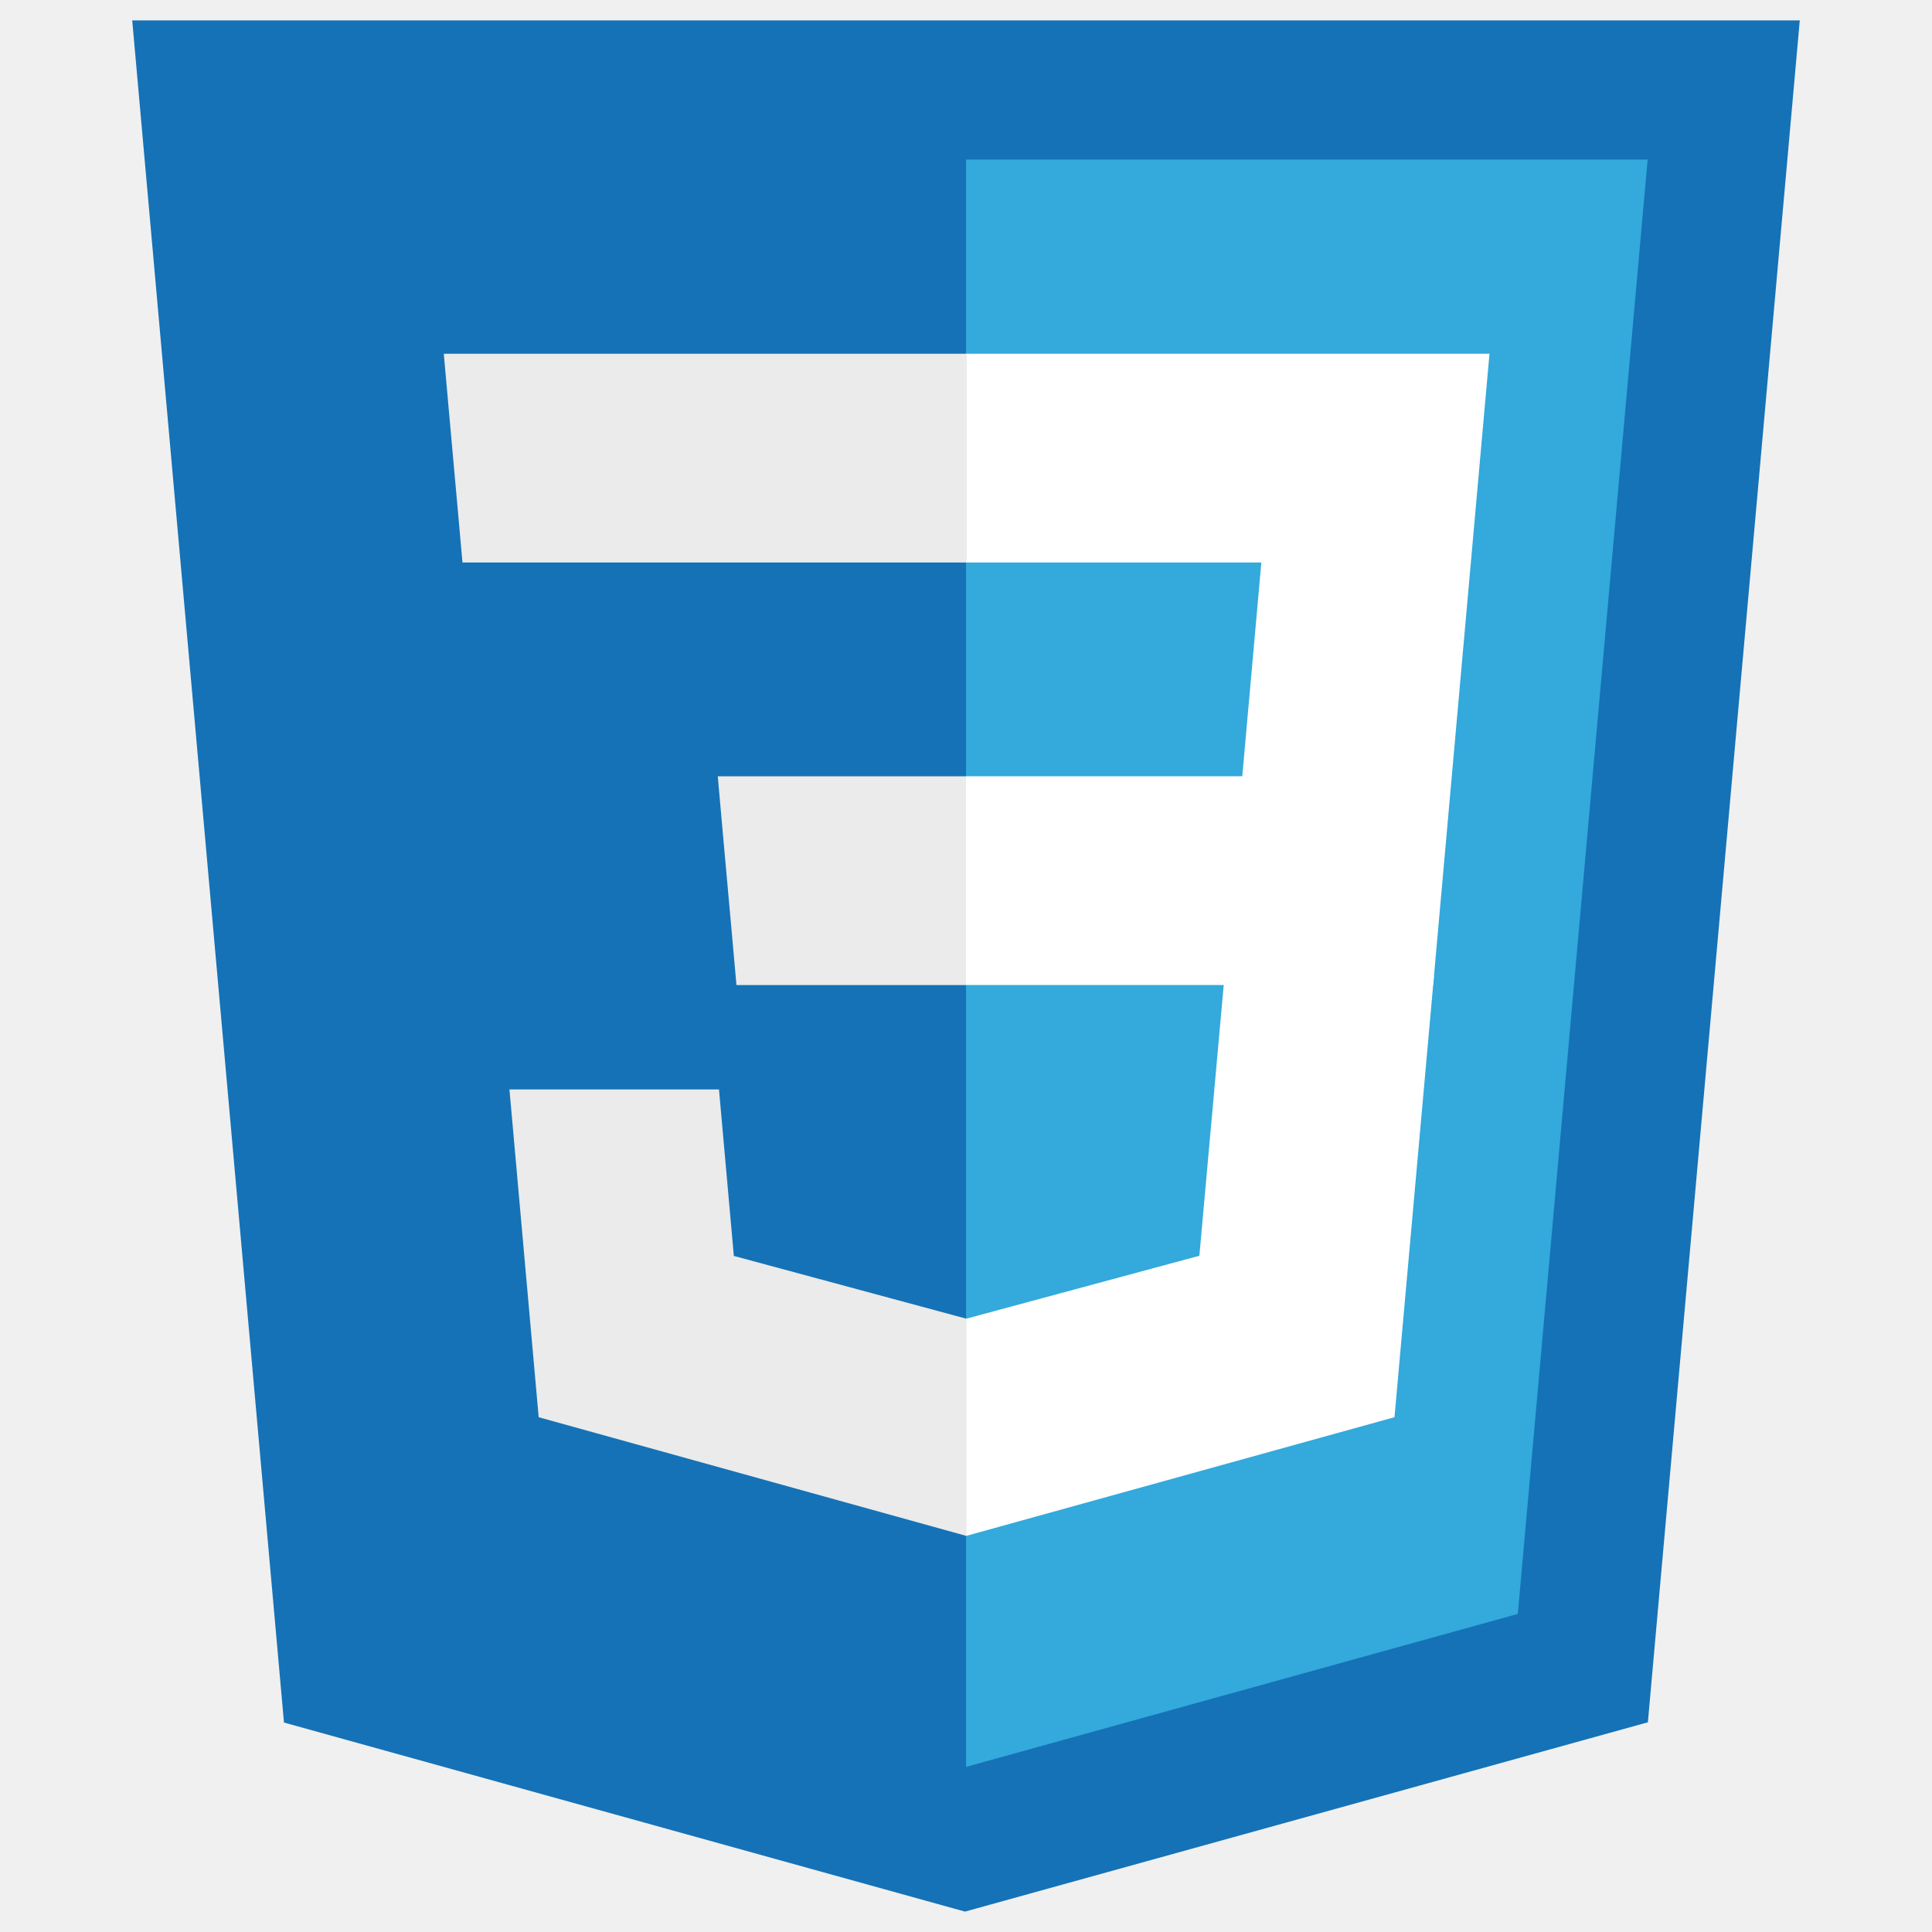
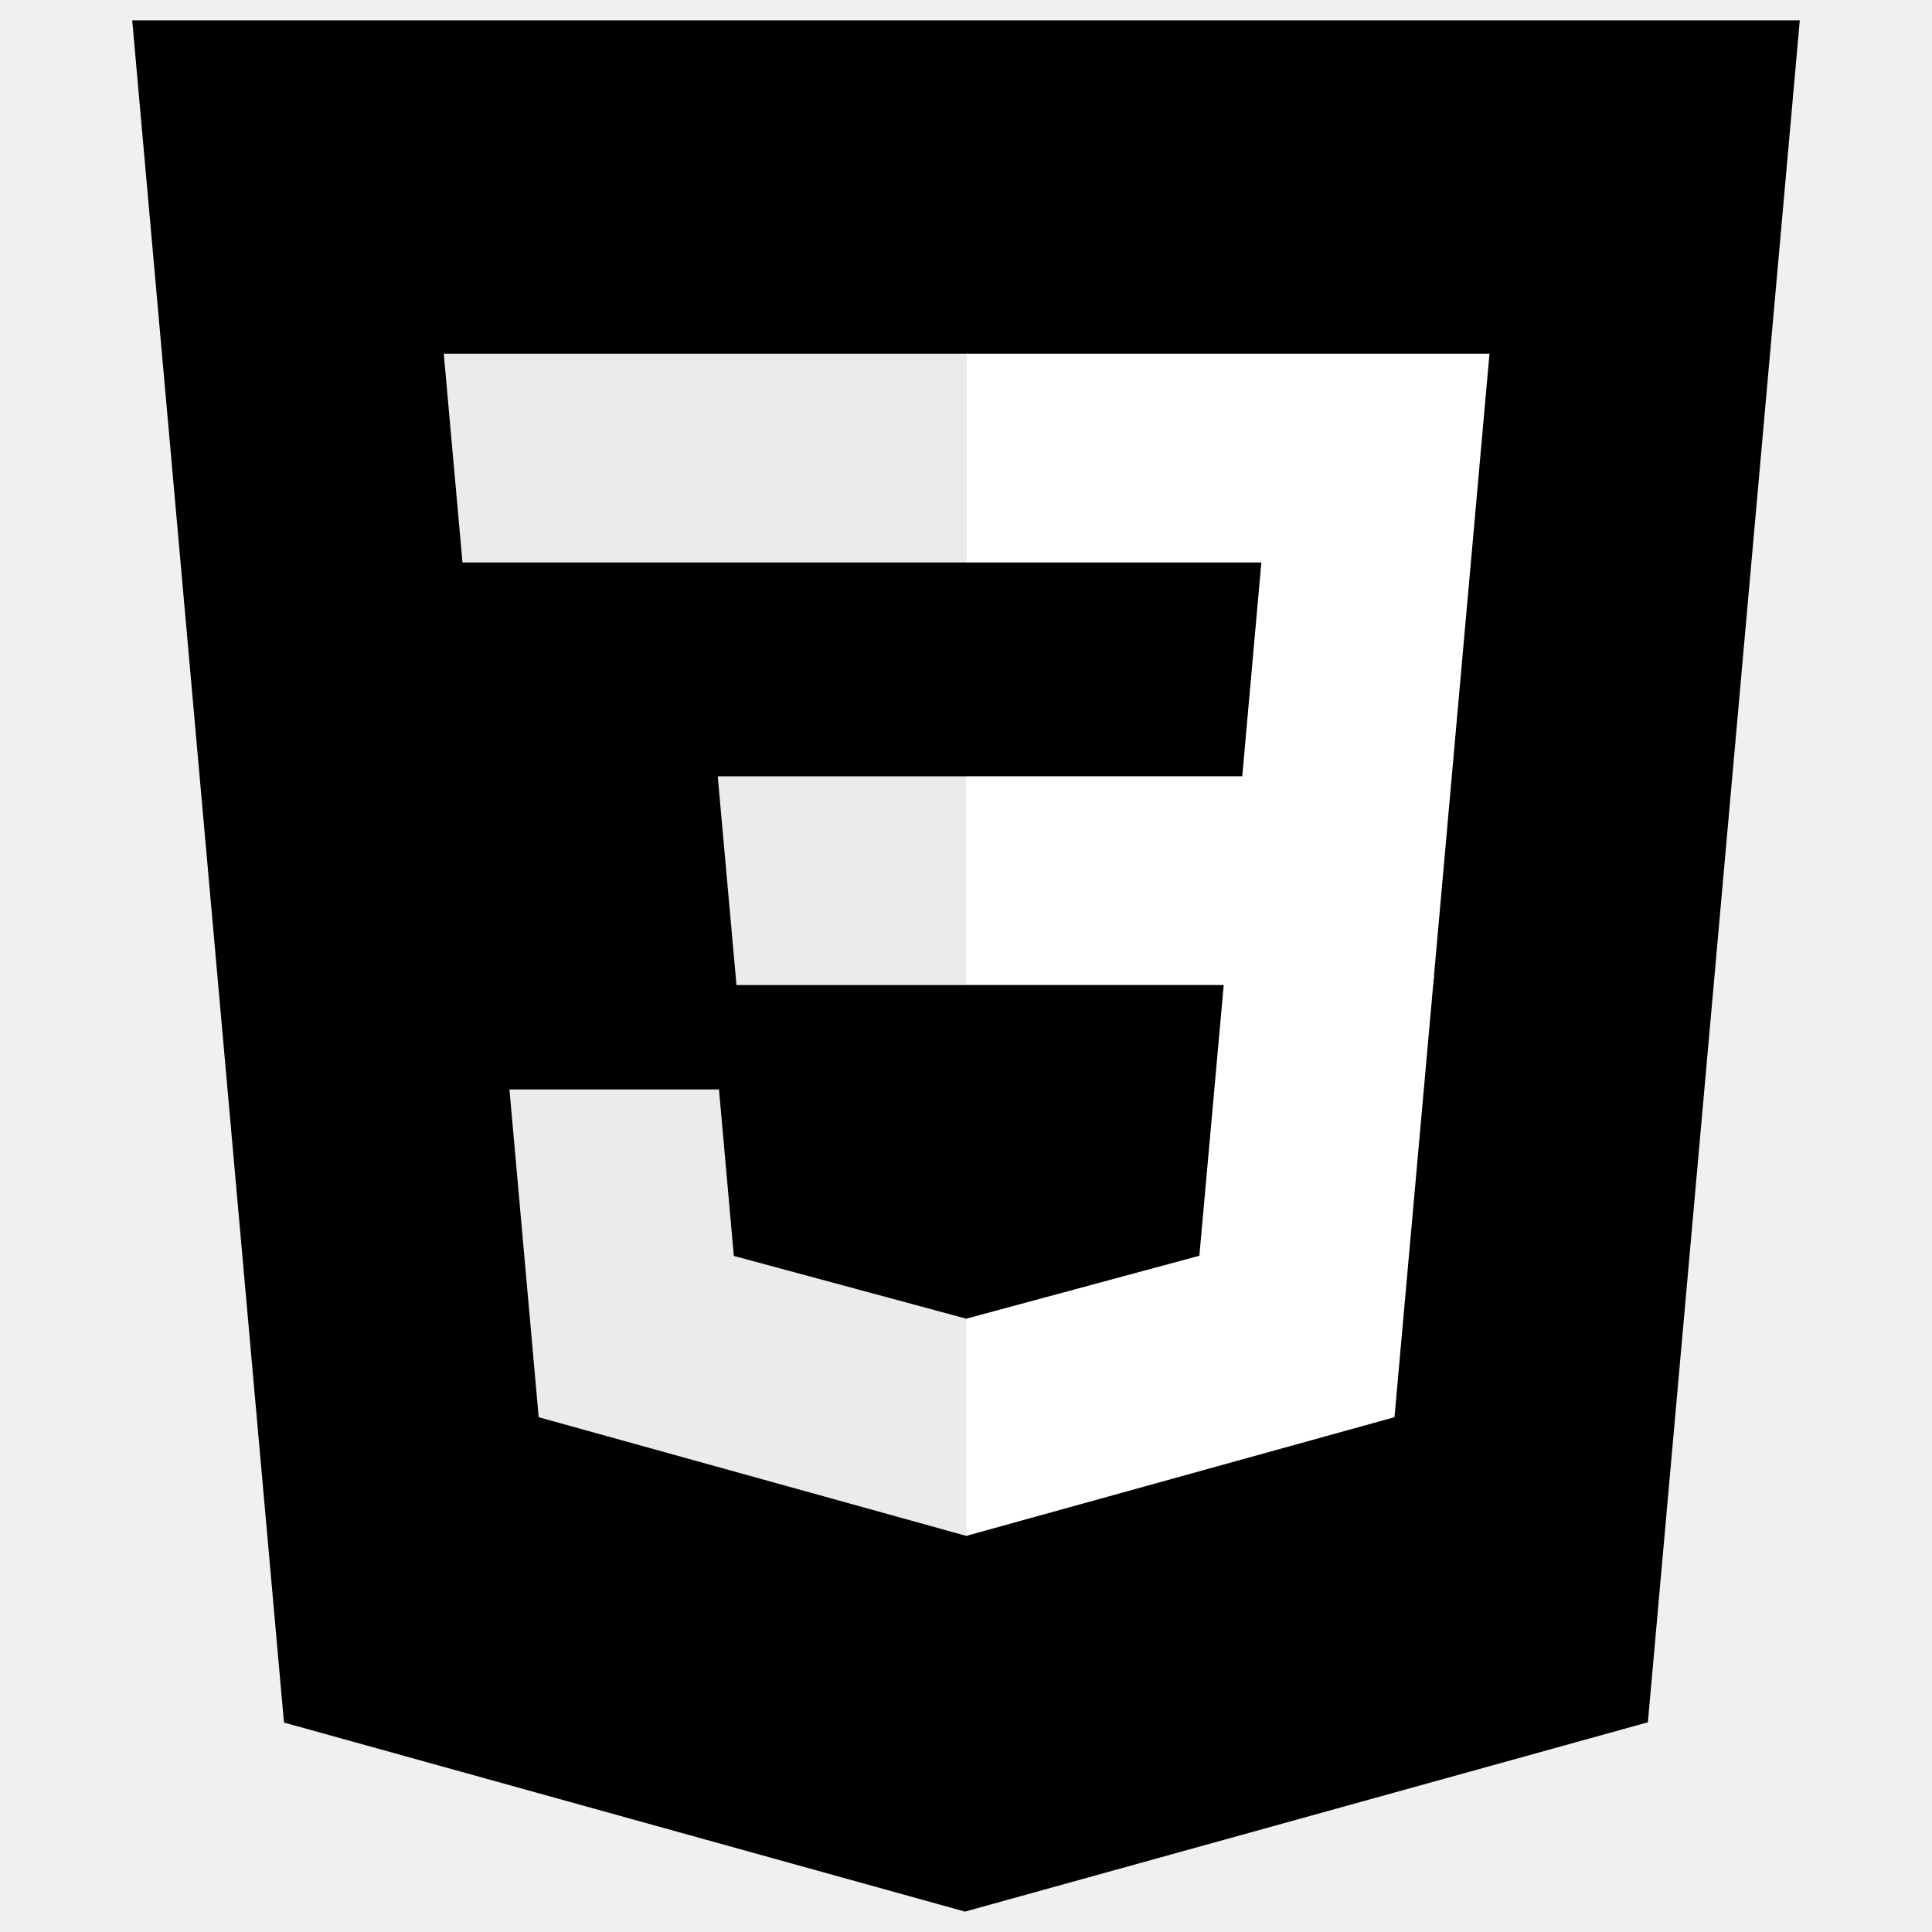
- <svg xmlns="http://www.w3.org/2000/svg" viewBox="0 0 128 128">
-   <path fill="#1572B6" d="M18.814 114.123L8.76 1.352h110.48l-10.064 112.754-45.243 12.543-45.119-12.526z" />
-   <path fill="#33A9DC" d="M64.001 117.062l36.559-10.136 8.601-96.354h-45.16v106.49z" />
+ <svg xmlns="http://www.w3.org/2000/svg" style="height:1em" height="1em" viewBox="0 0 128 128" fill="currentColor">
+   <path d="M18.814 114.123L8.76 1.352h110.48l-10.064 112.754-45.243 12.543-45.119-12.526z" />
+   <path d="M64.001 117.062l36.559-10.136 8.601-96.354h-45.16v106.49z" />
  <path fill="#fff" d="M64.001 51.429h18.302l1.264-14.163H64.001V23.435h34.682l-.332 3.711-3.4 38.114h-30.95V51.429z" />
  <path fill="#EBEBEB" d="M64.083 87.349l-.061.018-15.403-4.159-.985-11.031H33.752l1.937 21.717 28.331 7.863.063-.018v-14.39z" />
  <path fill="#fff" d="M81.127 64.675l-1.666 18.522-15.426 4.164v14.39l28.354-7.858.208-2.337 2.406-26.881H81.127z" />
  <path fill="#EBEBEB" d="M64.048 23.435v13.831H30.64l-.277-3.108-.63-7.012-.331-3.711h34.646zm-.047 27.996v13.831H48.792l-.277-3.108-.631-7.012-.33-3.711h16.447z" />
</svg>
